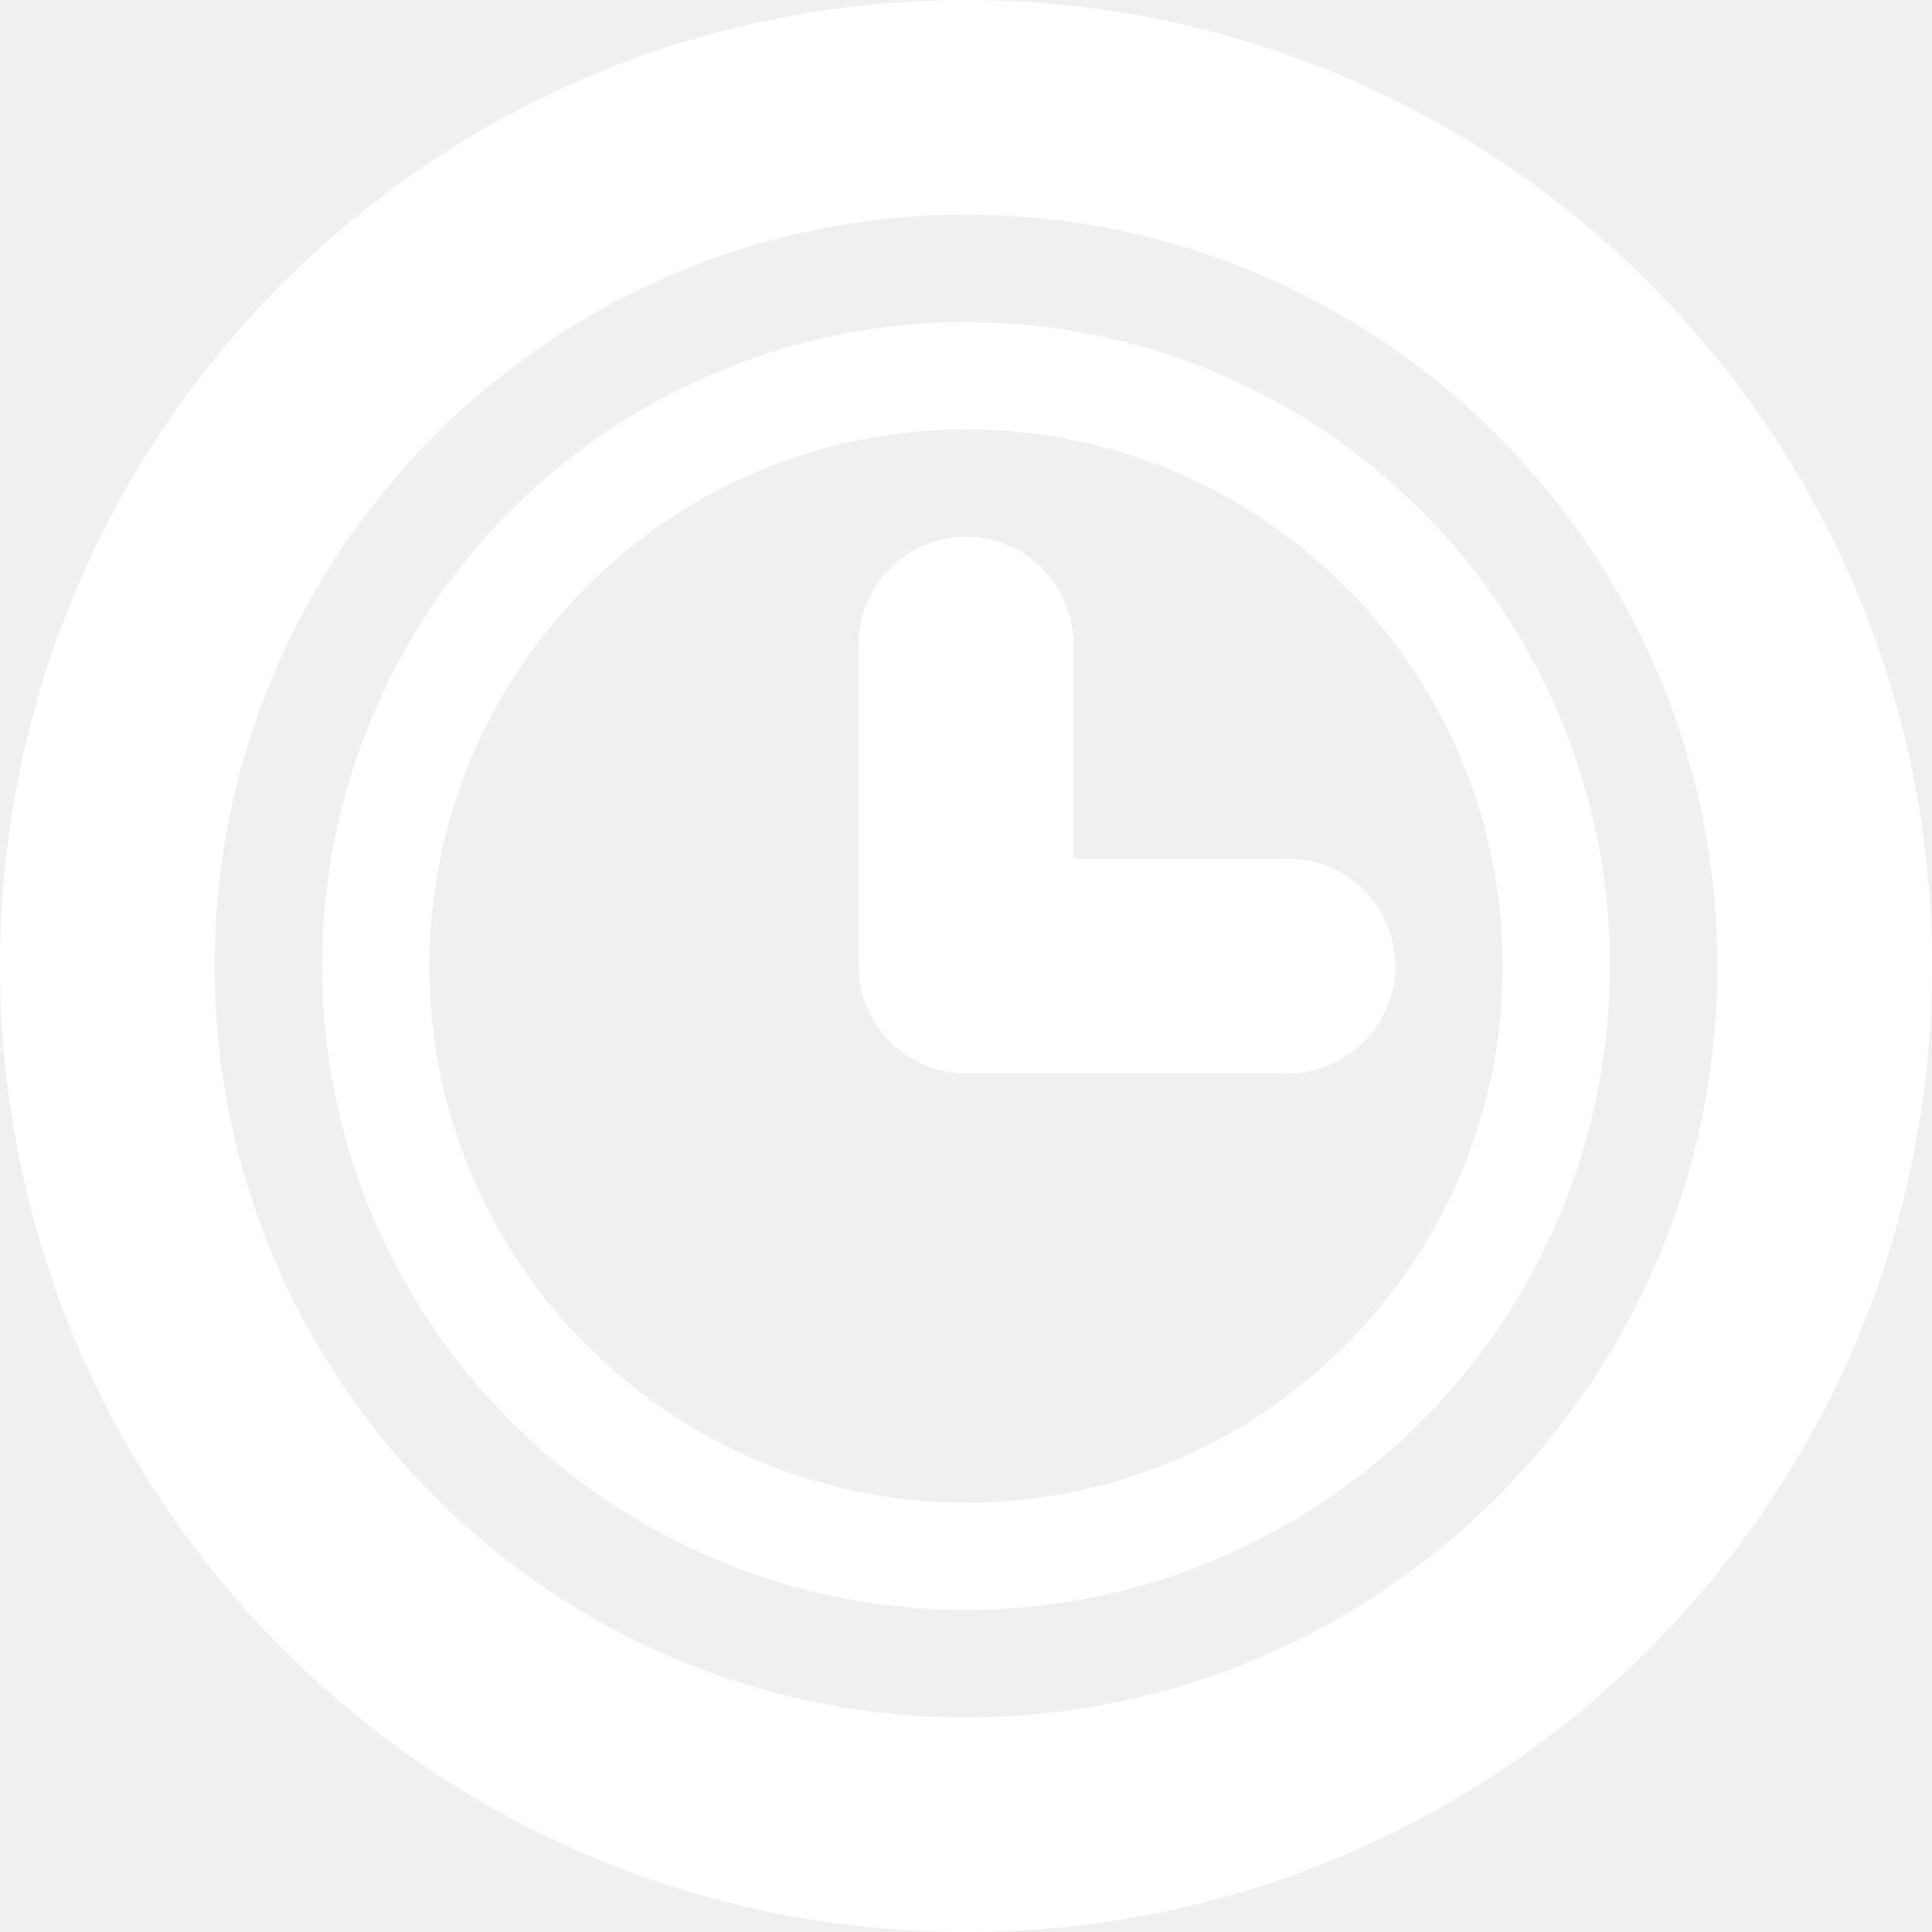
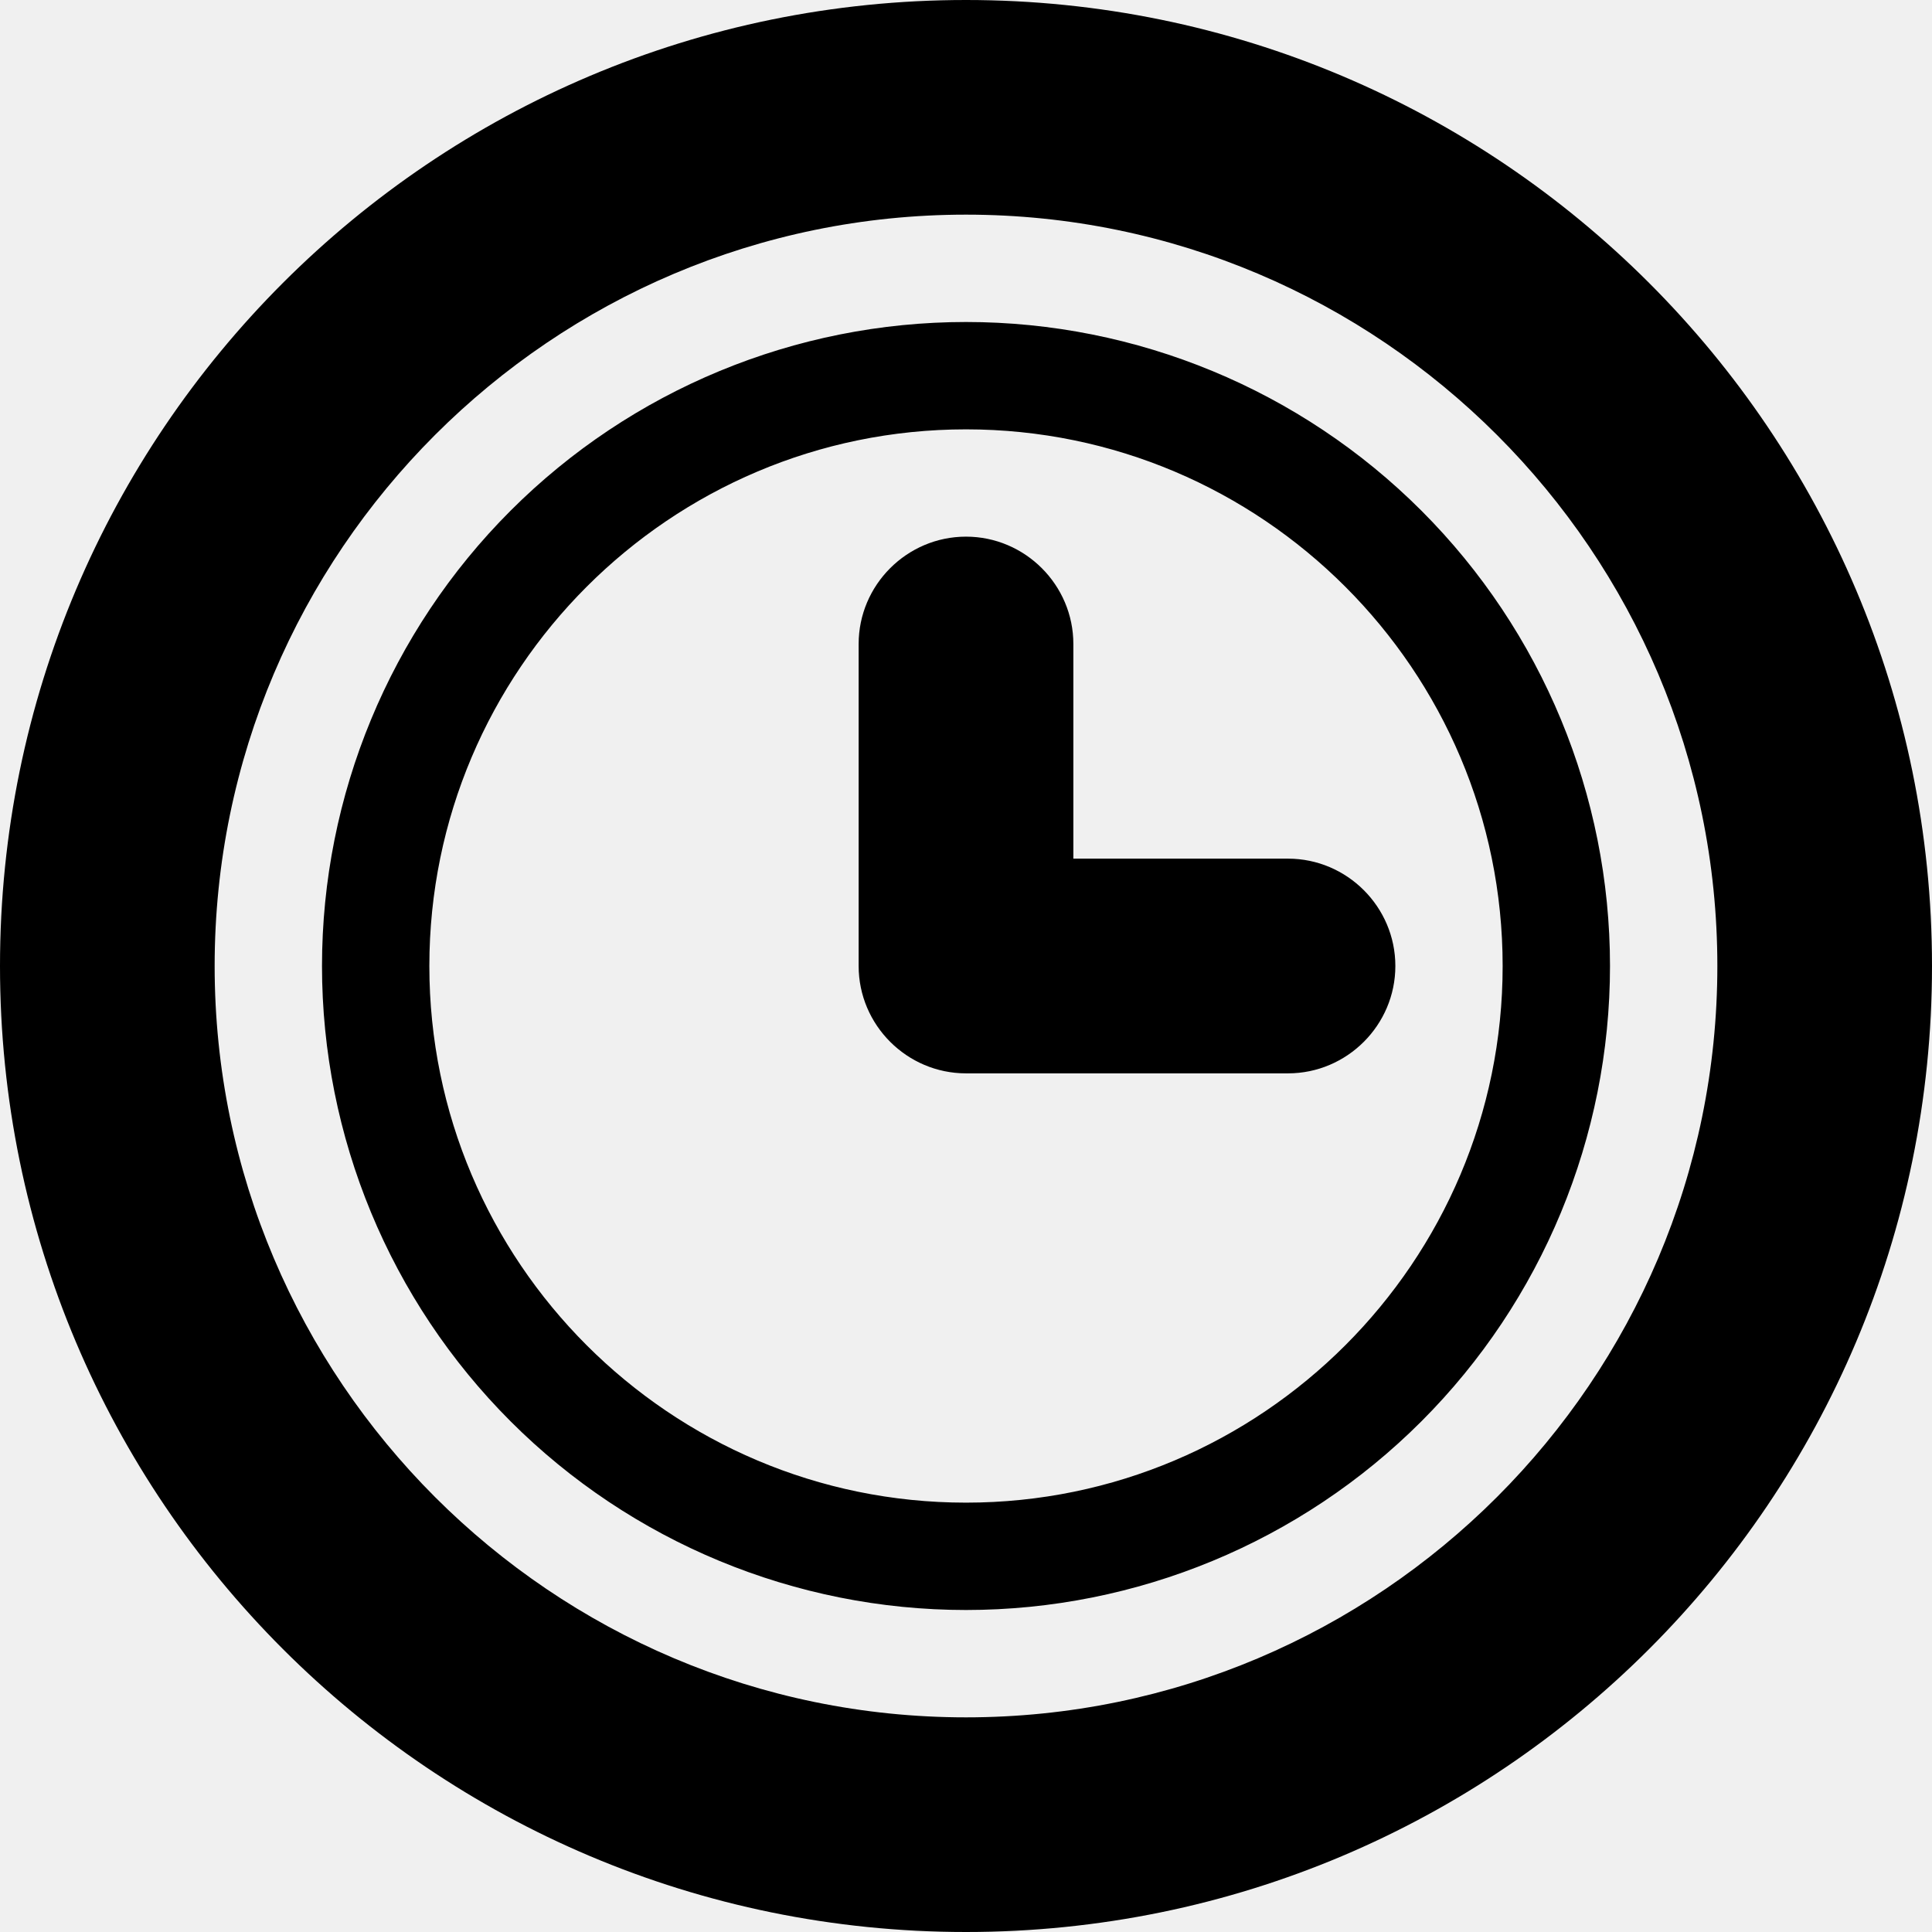
<svg xmlns="http://www.w3.org/2000/svg" width="30" height="30" viewBox="0 0 30 30" fill="none">
-   <path d="M21.667 15C21.667 14.083 20.917 13.333 20 13.333H15C14.083 13.333 13.333 14.083 13.333 15C13.333 15.917 14.083 16.667 15 16.667H20C20.917 16.667 21.667 15.917 21.667 15ZM15 3.333C21.432 3.333 26.667 8.568 26.667 15C26.667 21.432 21.432 26.667 15 26.667C8.568 26.667 3.333 21.432 3.333 15C3.333 8.568 8.568 3.333 15 3.333ZM15 0C6.715 0 0 6.715 0 15C0 23.285 6.715 30 15 30C23.285 30 30 23.285 30 15C30 6.715 23.285 0 15 0ZM16.667 10C16.667 9.083 15.917 8.333 15 8.333C14.083 8.333 13.333 9.083 13.333 10V15C13.333 15.917 14.083 16.667 15 16.667C15.917 16.667 16.667 15.917 16.667 15V10ZM15 6.667C19.595 6.667 23.333 10.405 23.333 15C23.333 19.595 19.595 23.333 15 23.333C10.405 23.333 6.667 19.595 6.667 15C6.667 10.405 10.405 6.667 15 6.667ZM15 5C12.348 5 9.804 6.054 7.929 7.929C6.054 9.804 5 12.348 5 15C5 17.652 6.054 20.196 7.929 22.071C9.804 23.946 12.348 25 15 25C17.652 25 20.196 23.946 22.071 22.071C23.946 20.196 25 17.652 25 15C25 12.348 23.946 9.804 22.071 7.929C20.196 6.054 17.652 5 15 5Z" fill="white" />
+   <path d="M21.667 15C21.667 14.083 20.917 13.333 20 13.333H15C14.083 13.333 13.333 14.083 13.333 15C13.333 15.917 14.083 16.667 15 16.667H20C20.917 16.667 21.667 15.917 21.667 15ZM15 3.333C21.432 3.333 26.667 8.568 26.667 15C26.667 21.432 21.432 26.667 15 26.667C8.568 26.667 3.333 21.432 3.333 15C3.333 8.568 8.568 3.333 15 3.333ZM15 0C6.715 0 0 6.715 0 15C0 23.285 6.715 30 15 30C23.285 30 30 23.285 30 15C30 6.715 23.285 0 15 0ZM16.667 10C16.667 9.083 15.917 8.333 15 8.333C14.083 8.333 13.333 9.083 13.333 10V15C13.333 15.917 14.083 16.667 15 16.667C15.917 16.667 16.667 15.917 16.667 15V10ZM15 6.667C19.595 6.667 23.333 10.405 23.333 15C23.333 19.595 19.595 23.333 15 23.333C10.405 23.333 6.667 19.595 6.667 15C6.667 10.405 10.405 6.667 15 6.667ZM15 5C12.348 5 9.804 6.054 7.929 7.929C6.054 9.804 5 12.348 5 15C5 17.652 6.054 20.196 7.929 22.071C9.804 23.946 12.348 25 15 25C17.652 25 20.196 23.946 22.071 22.071C23.946 20.196 25 17.652 25 15C25 12.348 23.946 9.804 22.071 7.929C20.196 6.054 17.652 5 15 5Z" fill="currentColor" />
</svg>
